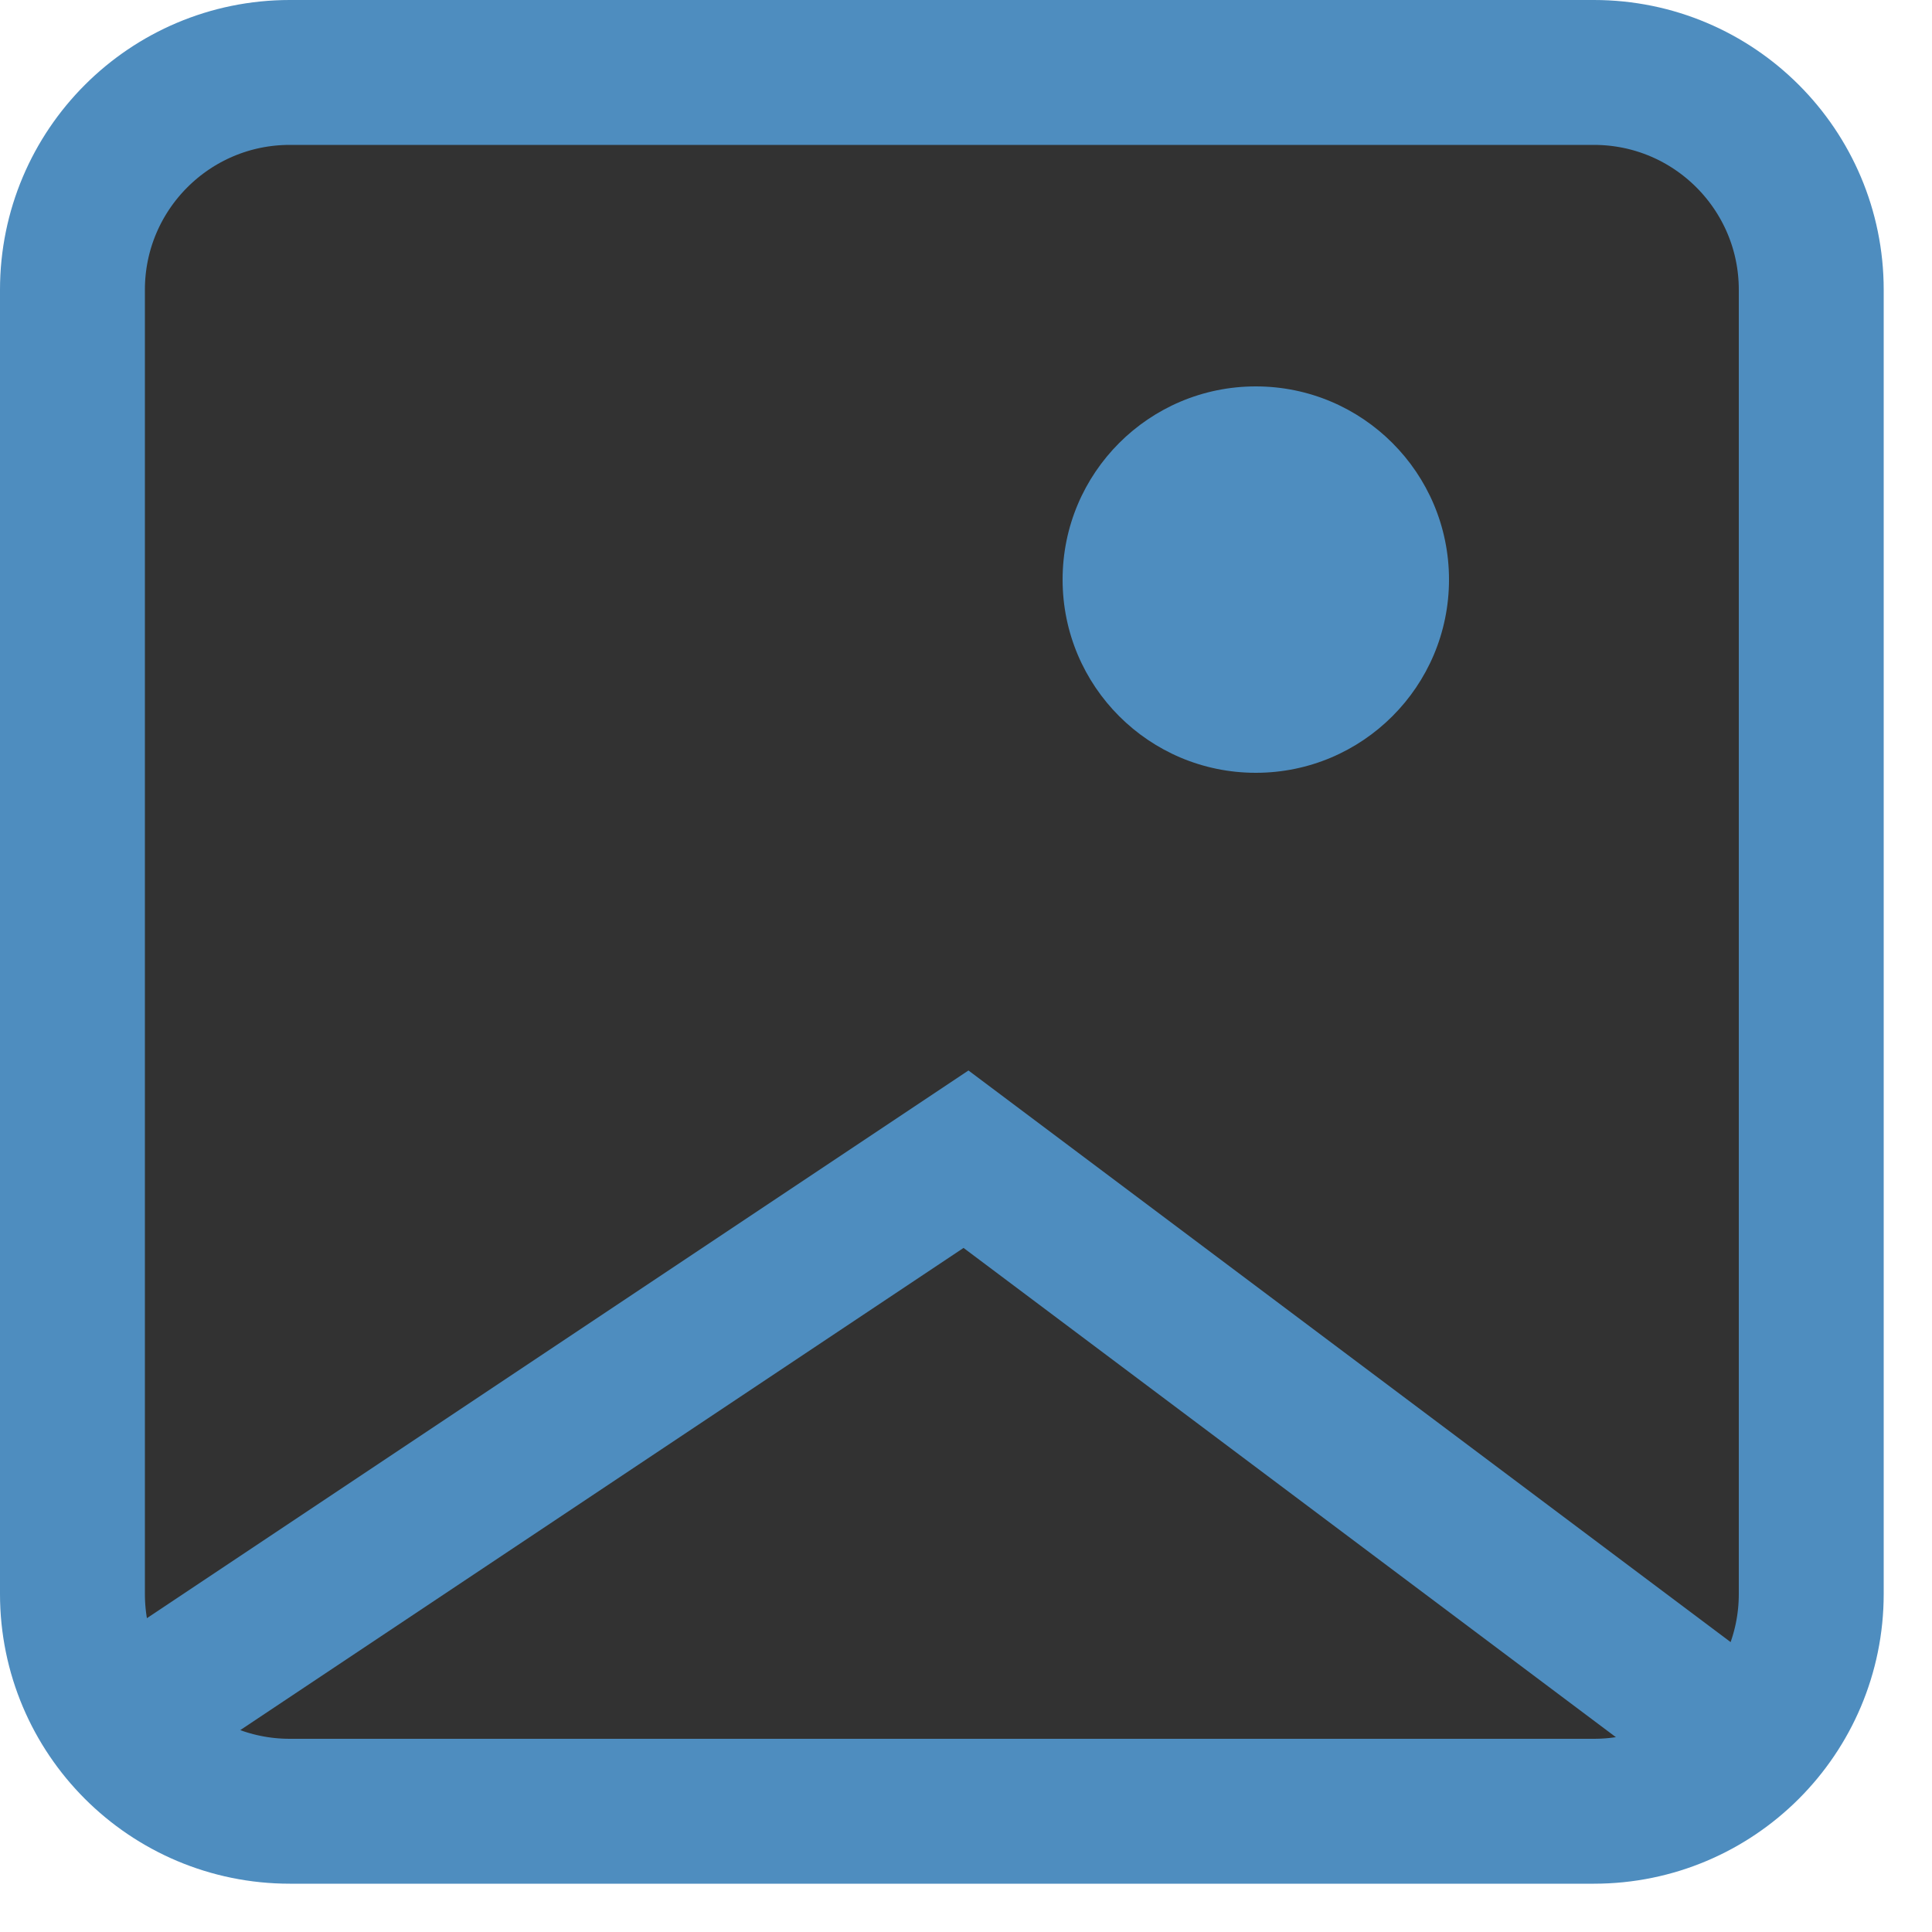
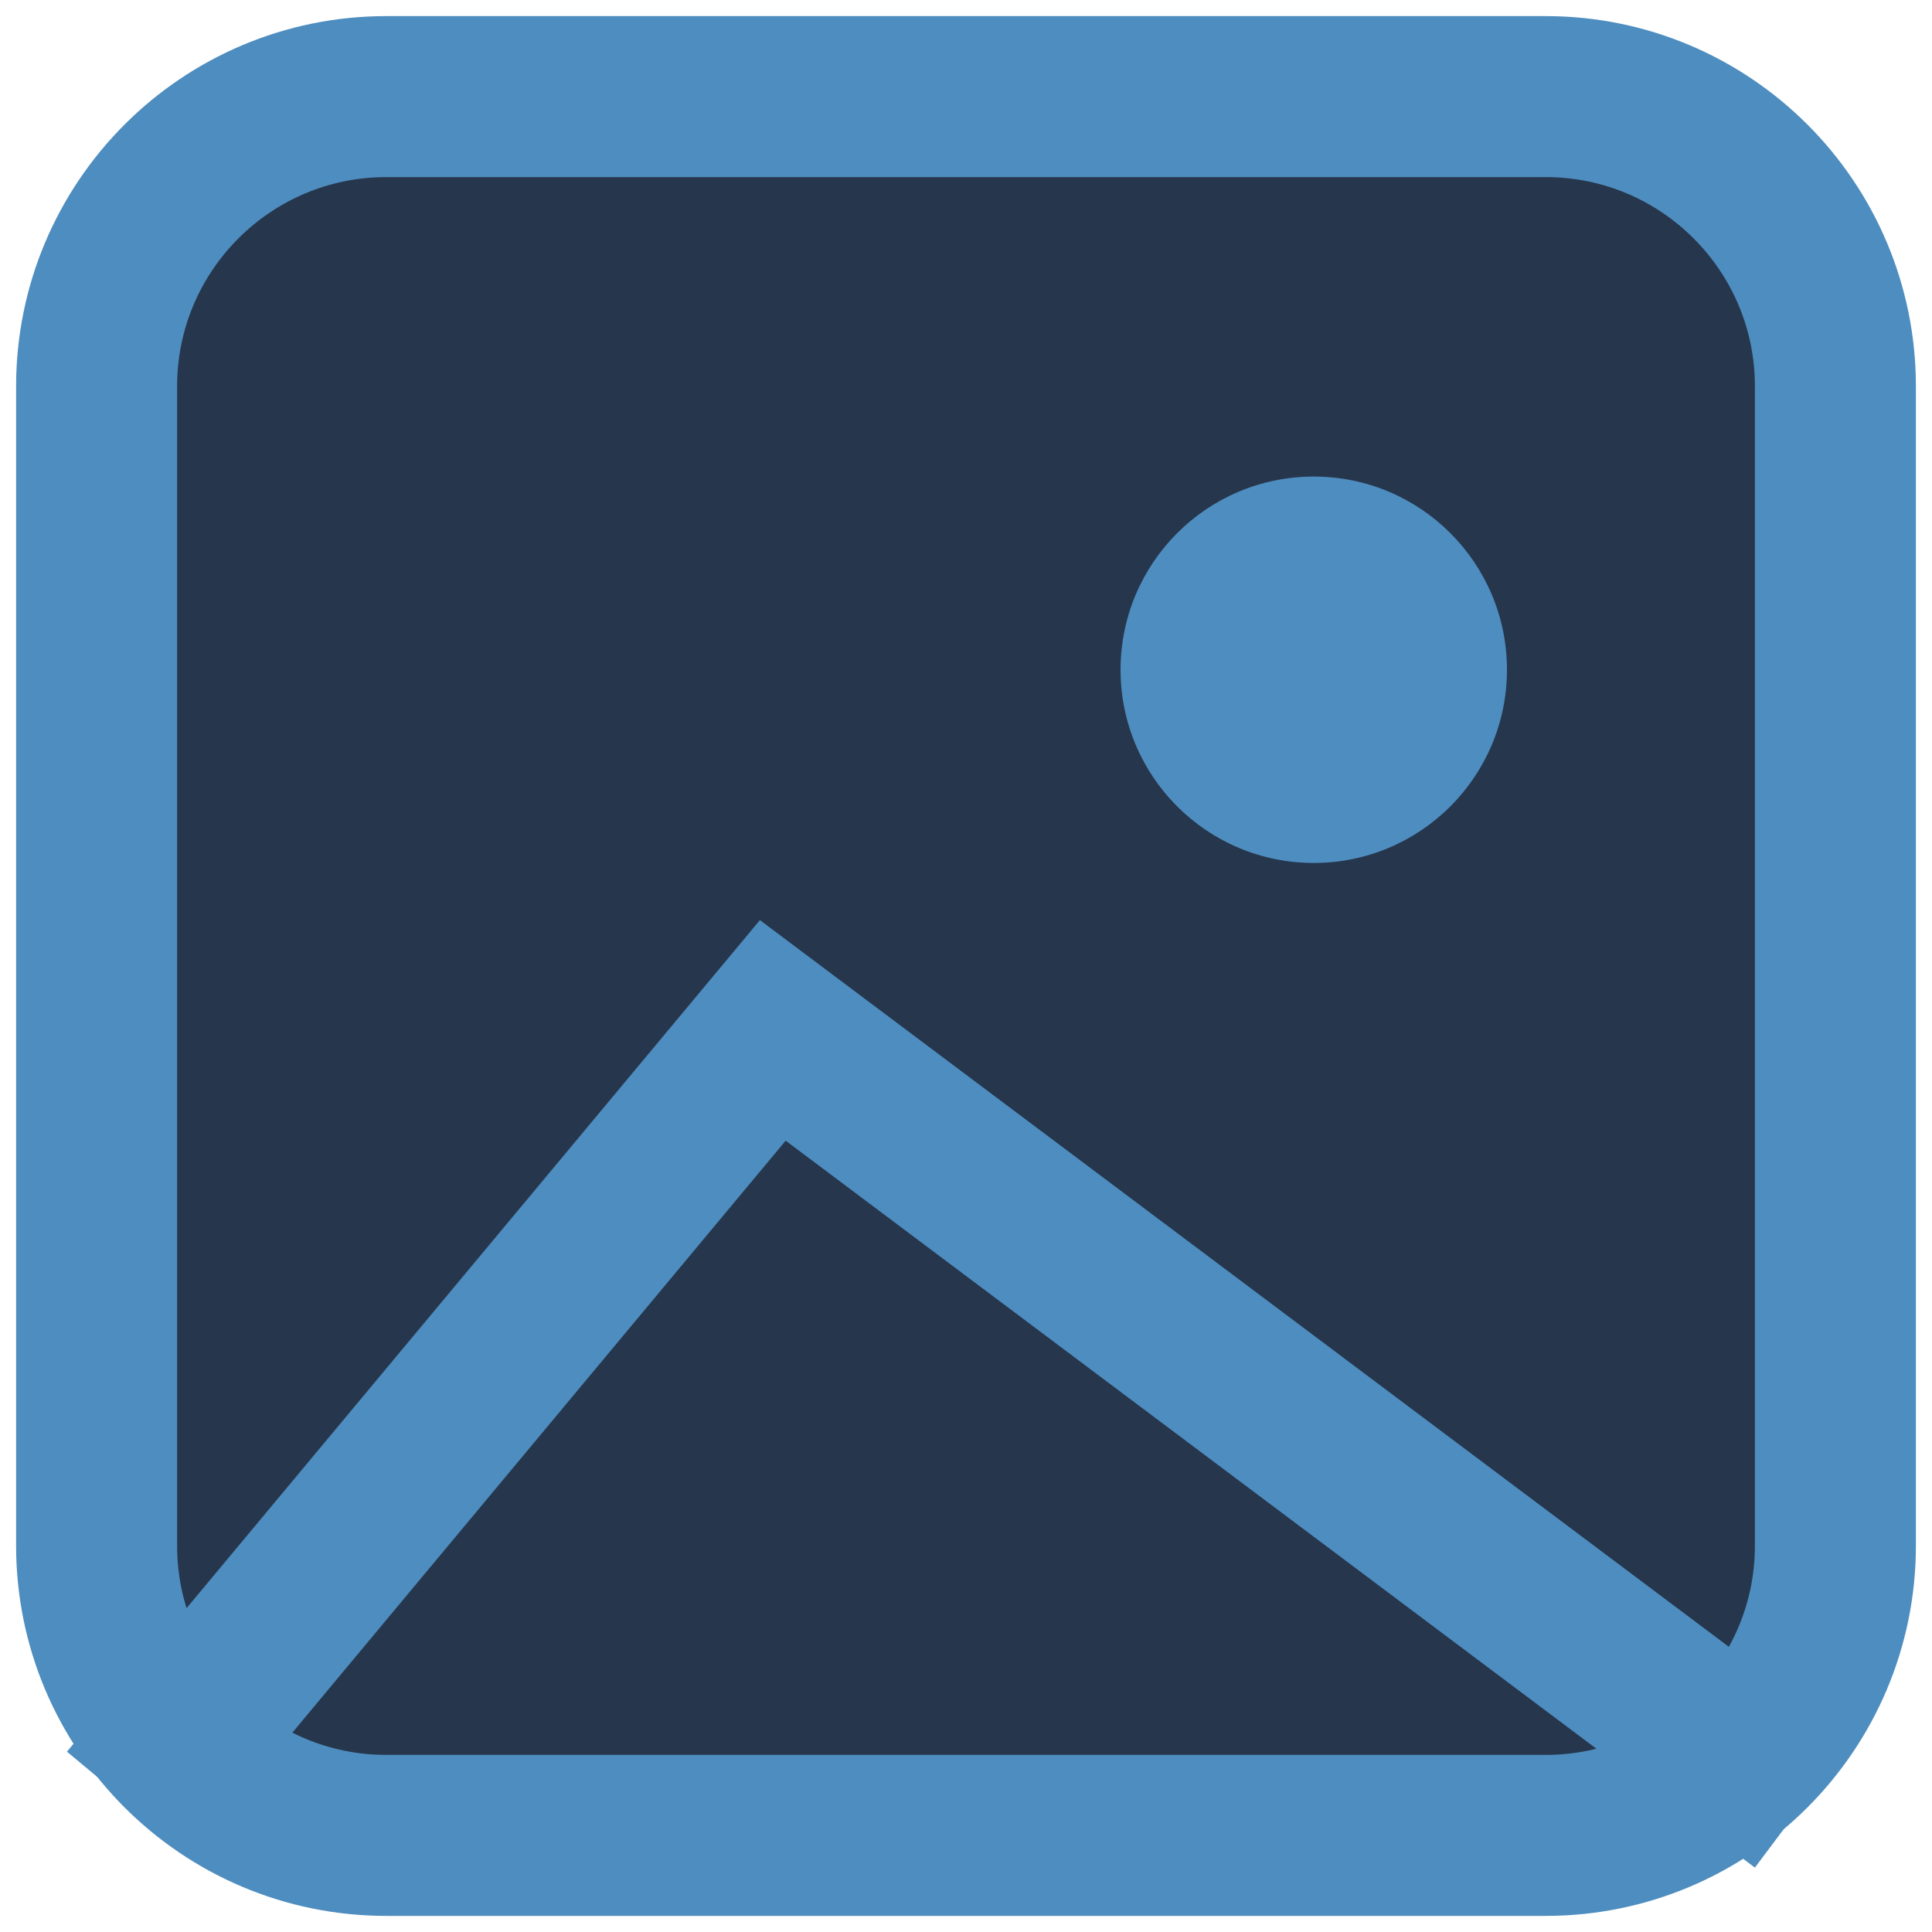
- <svg xmlns="http://www.w3.org/2000/svg" width="20" height="20" viewBox="0 0 20 20" version="1.1">
-   <rect style="fill:#323232;stroke-width:1.5;stroke:#4e8dbf" width="18" height="18" x=".75" y=".75" rx="2.25" ry="2.25" />
-   <path style="fill:none;stroke-width:1.5;stroke:#4e8dbf;" d="M 1 18 L 10 12 18 18" />
-   <circle style="fill:#4e8dbf;fill-opacity:1;" cx="13" cy="6" r="2" />
+ <svg xmlns="http://www.w3.org/2000/svg" width="15" height="15" viewBox="0 0 15 15" version="1.1">
+   <rect style="fill:#26364d;stroke-width:1.25;stroke:#4e8dbf" width="13.5" height="13.5" x=".75" y=".75" rx="2.25" ry="2.25" />
+   <path style="fill:none;stroke-width:1.25;stroke:#4e8dbf;" d="M 1 14 L 6 8 14 14" />
+   <circle style="fill:#4e8dbf;fill-opacity:1;" cx="10.2" cy="5.2" r="1.5" />
</svg>
